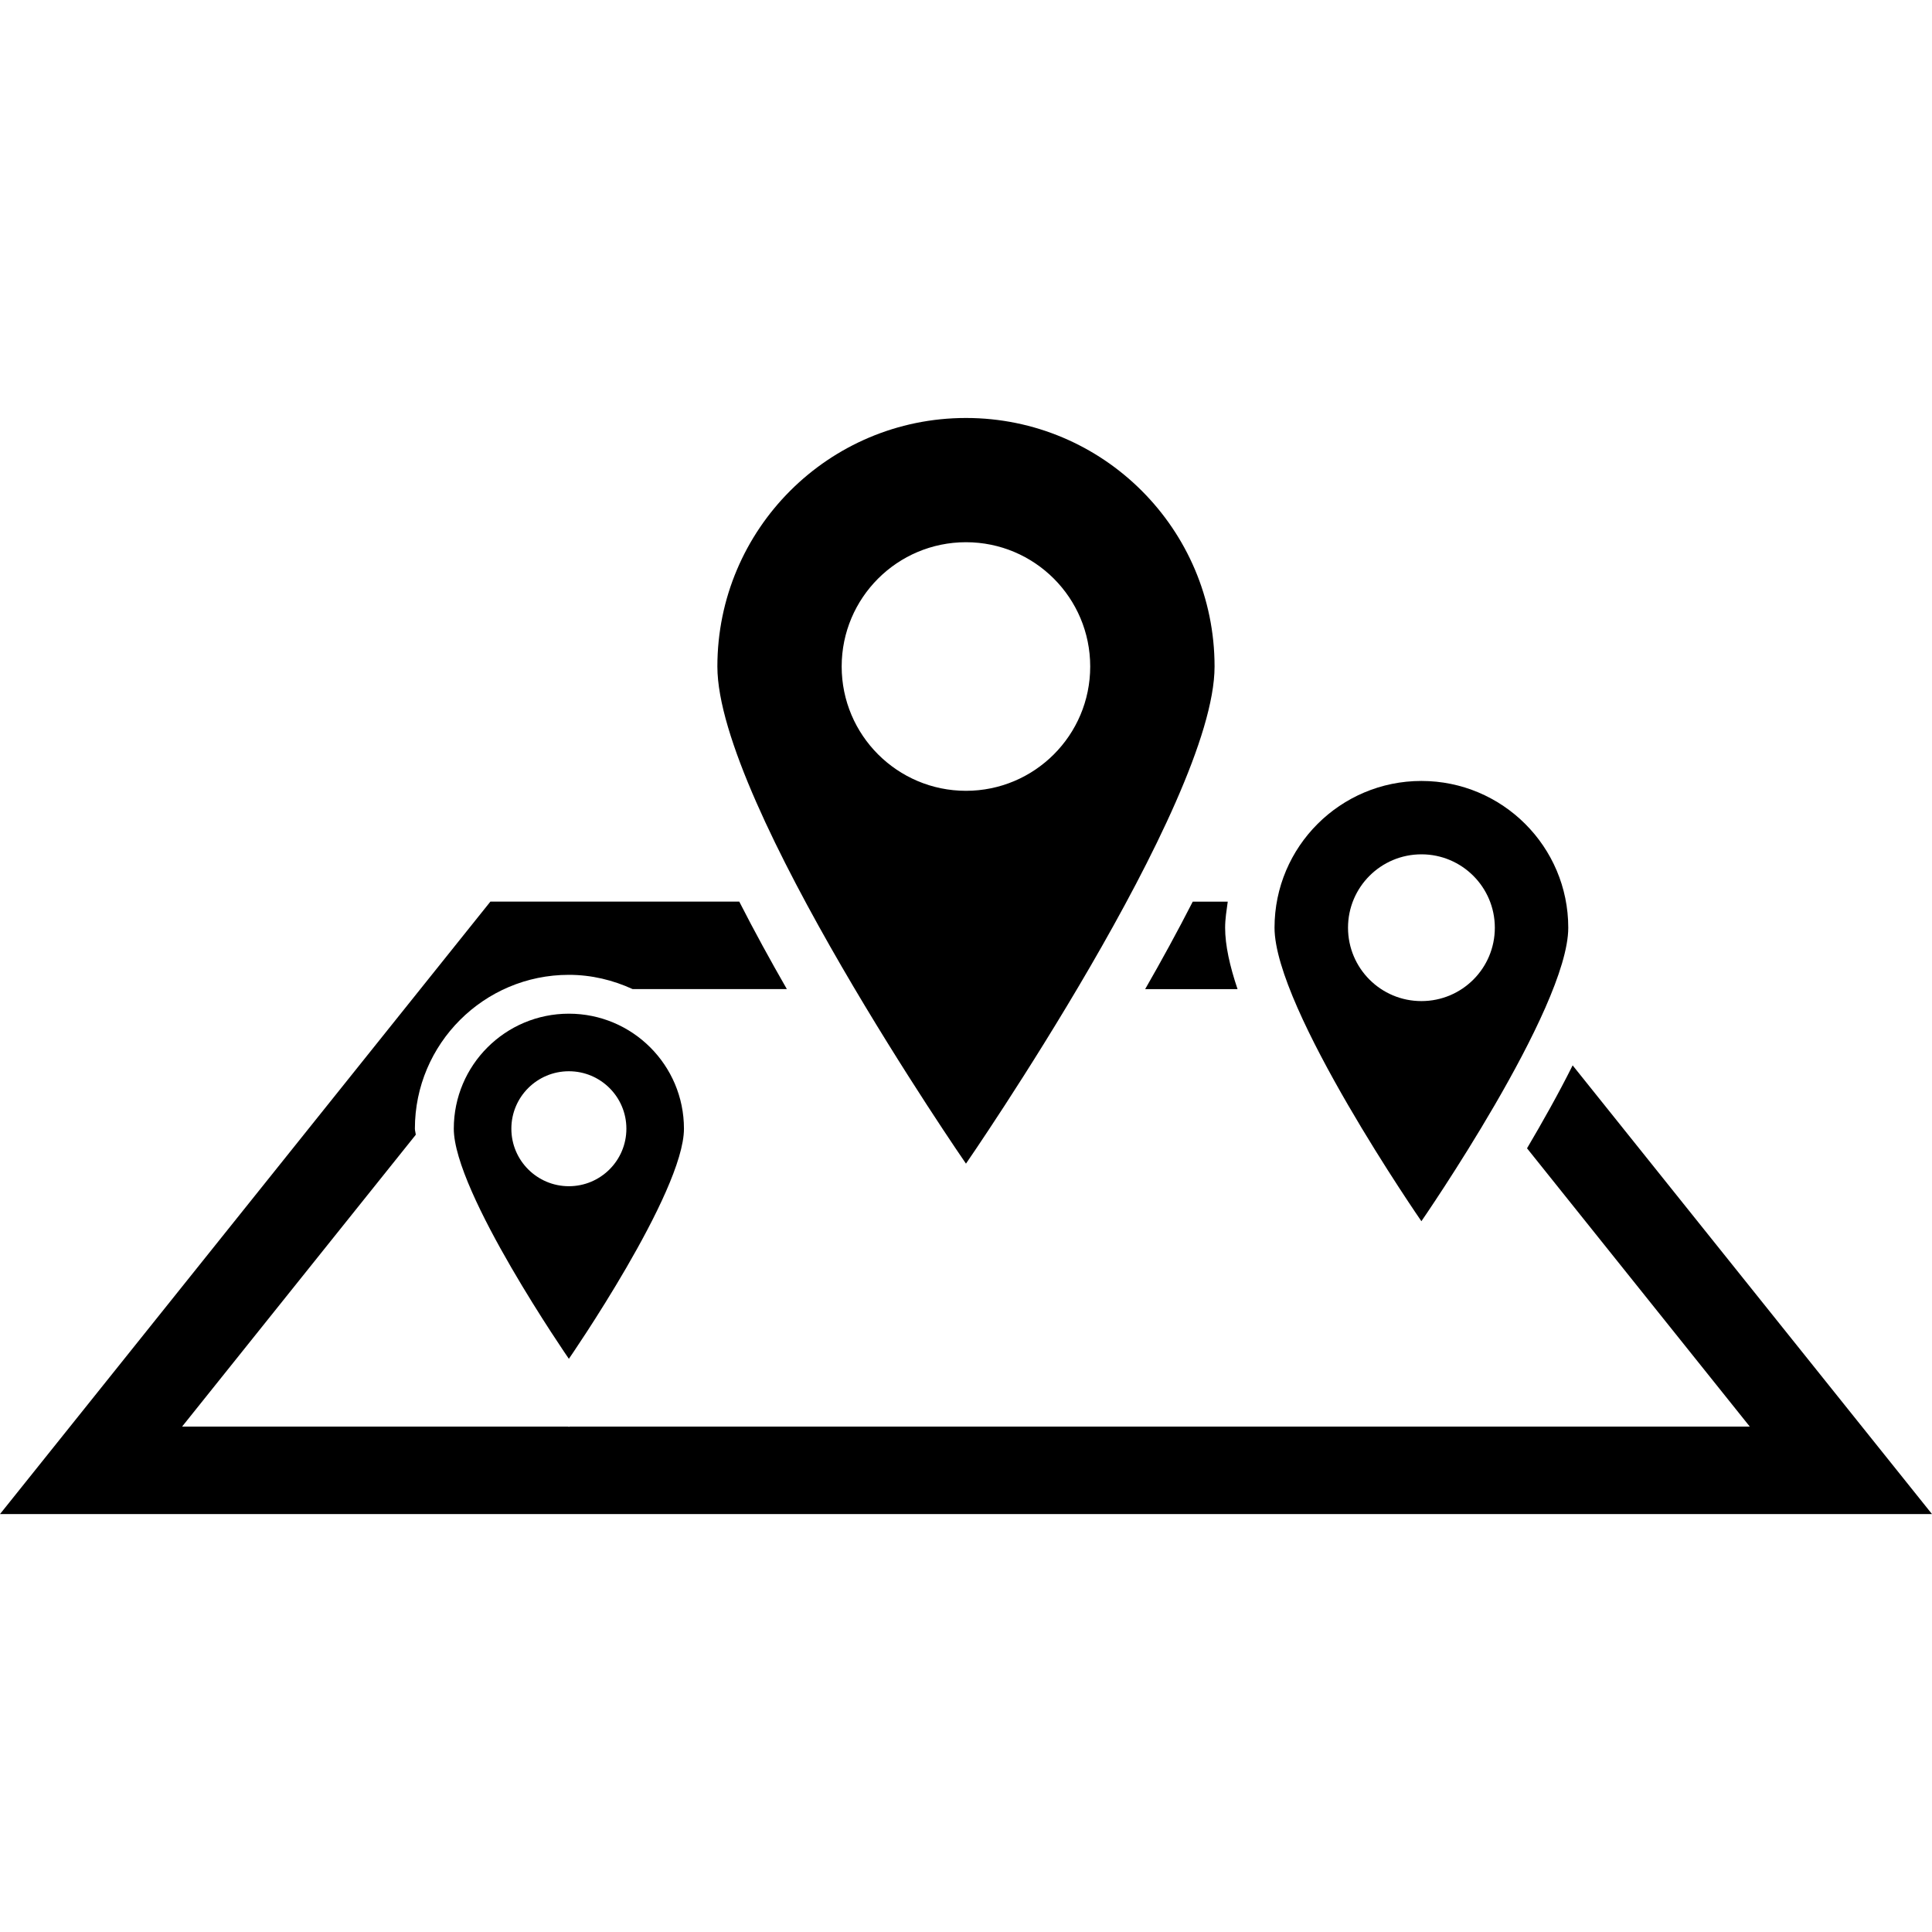
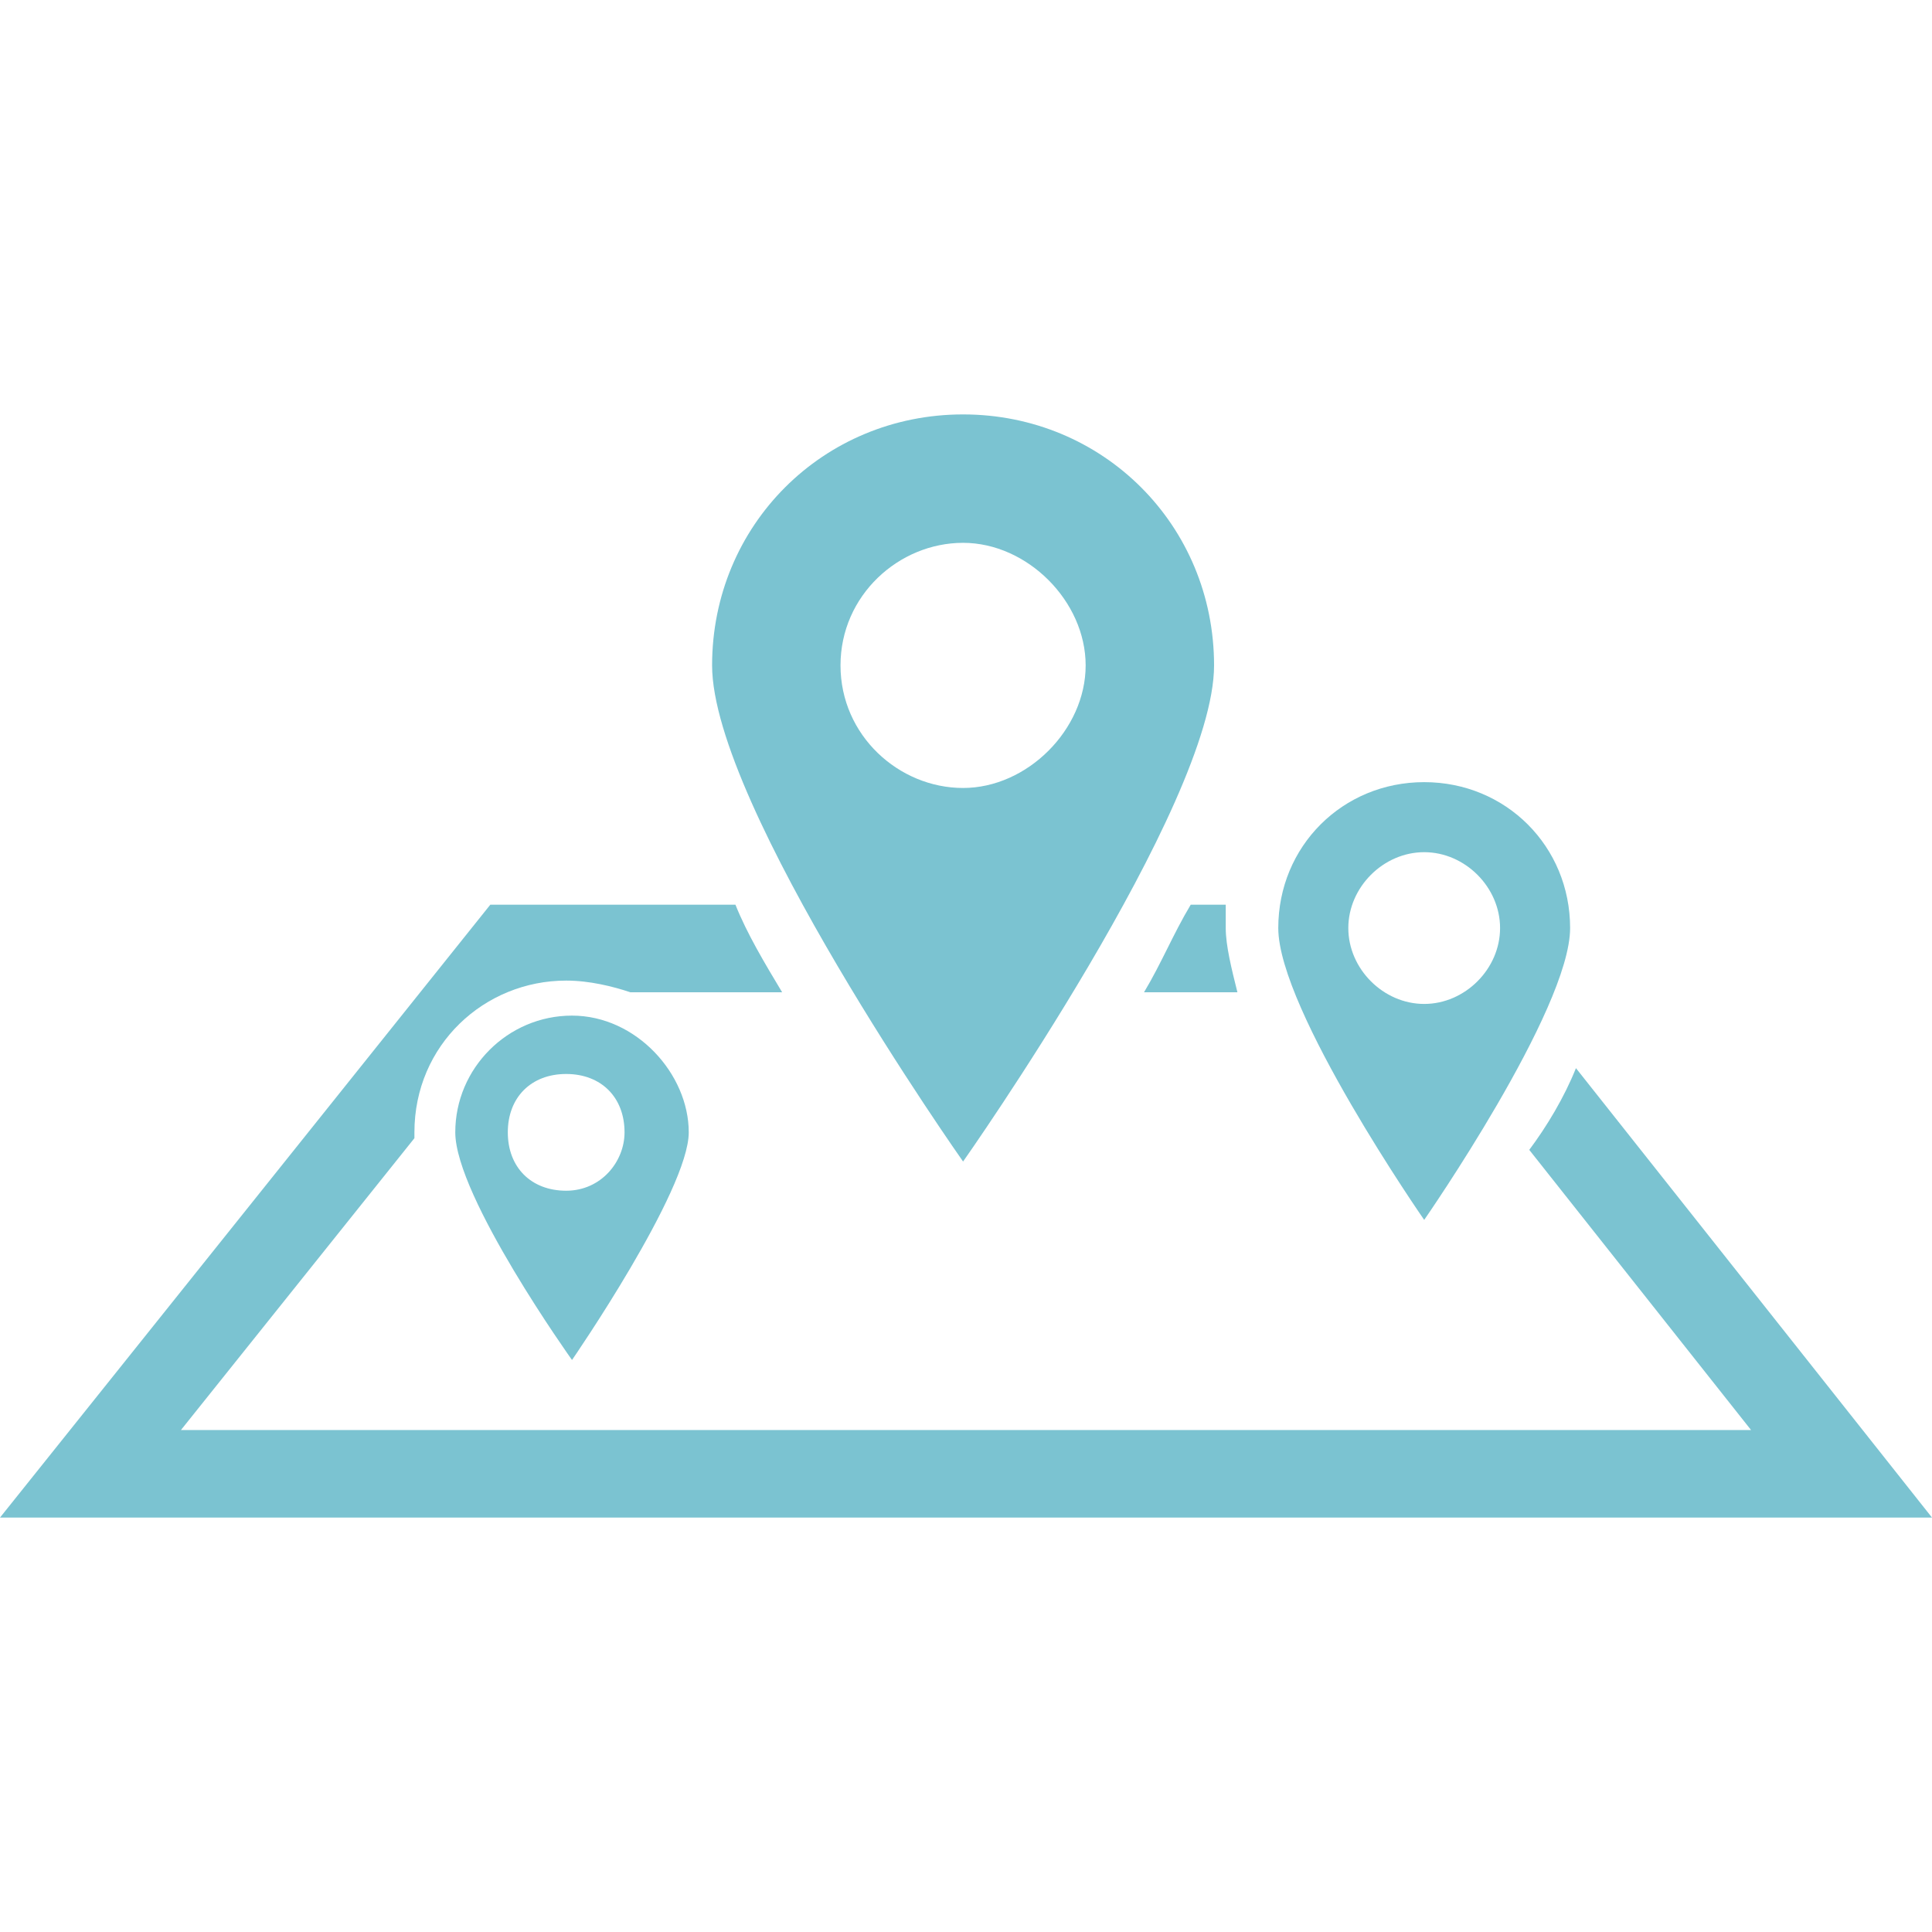
- <svg xmlns="http://www.w3.org/2000/svg" version="1.1" id="Capa_1" x="0px" y="0px" width="33.123px" height="33.123px" viewBox="0 0 33.123 33.123" style="enable-background:new 0 0 33.123 33.123;" xml:space="preserve">
+ <svg xmlns="http://www.w3.org/2000/svg" version="1.1" id="Capa_1" x="0px" y="0px" viewBox="0 0 33.1 33.1" style="enable-background:new 0 0 33.1 33.1;" xml:space="preserve">
+   <style type="text/css">
+ 	.st0{fill:#7BC3D1;}
+ </style>
  <g>
    <g>
-       <path d="M26.962,18.265c-0.243,0.487-0.519,0.976-0.782,1.422l3.819,4.771H9.759l-0.007,0.009l-0.007-0.009H3.122l4.006-5.003    c-0.002-0.032-0.015-0.072-0.015-0.104c0-1.455,1.184-2.638,2.639-2.638c0.391,0,0.759,0.091,1.093,0.244h2.645    c-0.28-0.487-0.557-0.992-0.816-1.5H8.408L0,25.958h33.123L26.962,18.265z" />
-       <path d="M20.449,15.458c-0.26,0.508-0.536,1.013-0.816,1.5h1.584c-0.133-0.394-0.213-0.753-0.213-1.052    c0-0.153,0.025-0.3,0.045-0.448H20.449z" />
-       <path d="M20.823,11.427c0-2.354-1.909-4.261-4.262-4.261s-4.262,1.908-4.262,4.261c0,2.353,4.262,8.523,4.262,8.523    S20.823,13.78,20.823,11.427z M14.43,11.427c0-1.178,0.955-2.131,2.131-2.131s2.13,0.953,2.13,2.131    c0,1.178-0.955,2.131-2.13,2.131S14.43,12.604,14.43,11.427z" />
-       <path d="M26.887,15.905c0-1.39-1.129-2.516-2.518-2.516s-2.518,1.126-2.518,2.516c0,1.39,2.518,5.032,2.518,5.032    S26.887,17.294,26.887,15.905z M23.111,15.905c0-0.695,0.563-1.258,1.259-1.258c0.694,0,1.258,0.563,1.258,1.258    c0,0.696-0.563,1.258-1.258,1.258C23.675,17.164,23.111,16.601,23.111,15.905z" />
-       <path d="M7.78,19.351c0,1.09,1.973,3.945,1.973,3.945s1.973-2.855,1.973-3.945s-0.884-1.972-1.973-1.972S7.78,18.261,7.78,19.351z     M10.739,19.351c0,0.545-0.442,0.986-0.986,0.986s-0.986-0.441-0.986-0.986s0.442-0.985,0.986-0.985S10.739,18.806,10.739,19.351z    " />
+       <path class="st0" d="M27,18.3c-0.2,0.5-0.5,1-0.8,1.4l3.8,4.8H9.8l0,0l0,0H3.1l4-5c0,0,0-0.1,0-0.1c0-1.5,1.2-2.6,2.6-2.6    c0.4,0,0.8,0.1,1.1,0.2h2.6c-0.3-0.5-0.6-1-0.8-1.5H8.4L0,26h33.1L27,18.3z" />
+       <path class="st0" d="M20.4,15.5c-0.3,0.5-0.5,1-0.8,1.5h1.6c-0.1-0.4-0.2-0.8-0.2-1.1c0-0.2,0-0.3,0-0.4H20.4z" />
+       <path class="st0" d="M20.8,11.4c0-2.4-1.9-4.3-4.3-4.3s-4.3,1.9-4.3,4.3s4.3,8.5,4.3,8.5S20.8,13.8,20.8,11.4z M14.4,11.4    c0-1.2,1-2.1,2.1-2.1s2.1,1,2.1,2.1s-1,2.1-2.1,2.1S14.4,12.6,14.4,11.4z" />
+       <path class="st0" d="M26.9,15.9c0-1.4-1.1-2.5-2.5-2.5s-2.5,1.1-2.5,2.5s2.5,5,2.5,5S26.9,17.3,26.9,15.9z M23.1,15.9    c0-0.7,0.6-1.3,1.3-1.3c0.7,0,1.3,0.6,1.3,1.3c0,0.7-0.6,1.3-1.3,1.3C23.7,17.2,23.1,16.6,23.1,15.9z" />
+       <path class="st0" d="M7.8,19.4c0,1.1,2,3.9,2,3.9s2-2.9,2-3.9s-0.9-2-2-2S7.8,18.3,7.8,19.4z M10.7,19.4c0,0.5-0.4,1-1,1    s-1-0.4-1-1s0.4-1,1-1S10.7,18.8,10.7,19.4z" />
    </g>
  </g>
-   <g>
- </g>
-   <g>
- </g>
-   <g>
- </g>
-   <g>
- </g>
-   <g>
- </g>
-   <g>
- </g>
-   <g>
- </g>
-   <g>
- </g>
-   <g>
- </g>
-   <g>
- </g>
-   <g>
- </g>
-   <g>
- </g>
-   <g>
- </g>
-   <g>
- </g>
-   <g>
- </g>
</svg>
